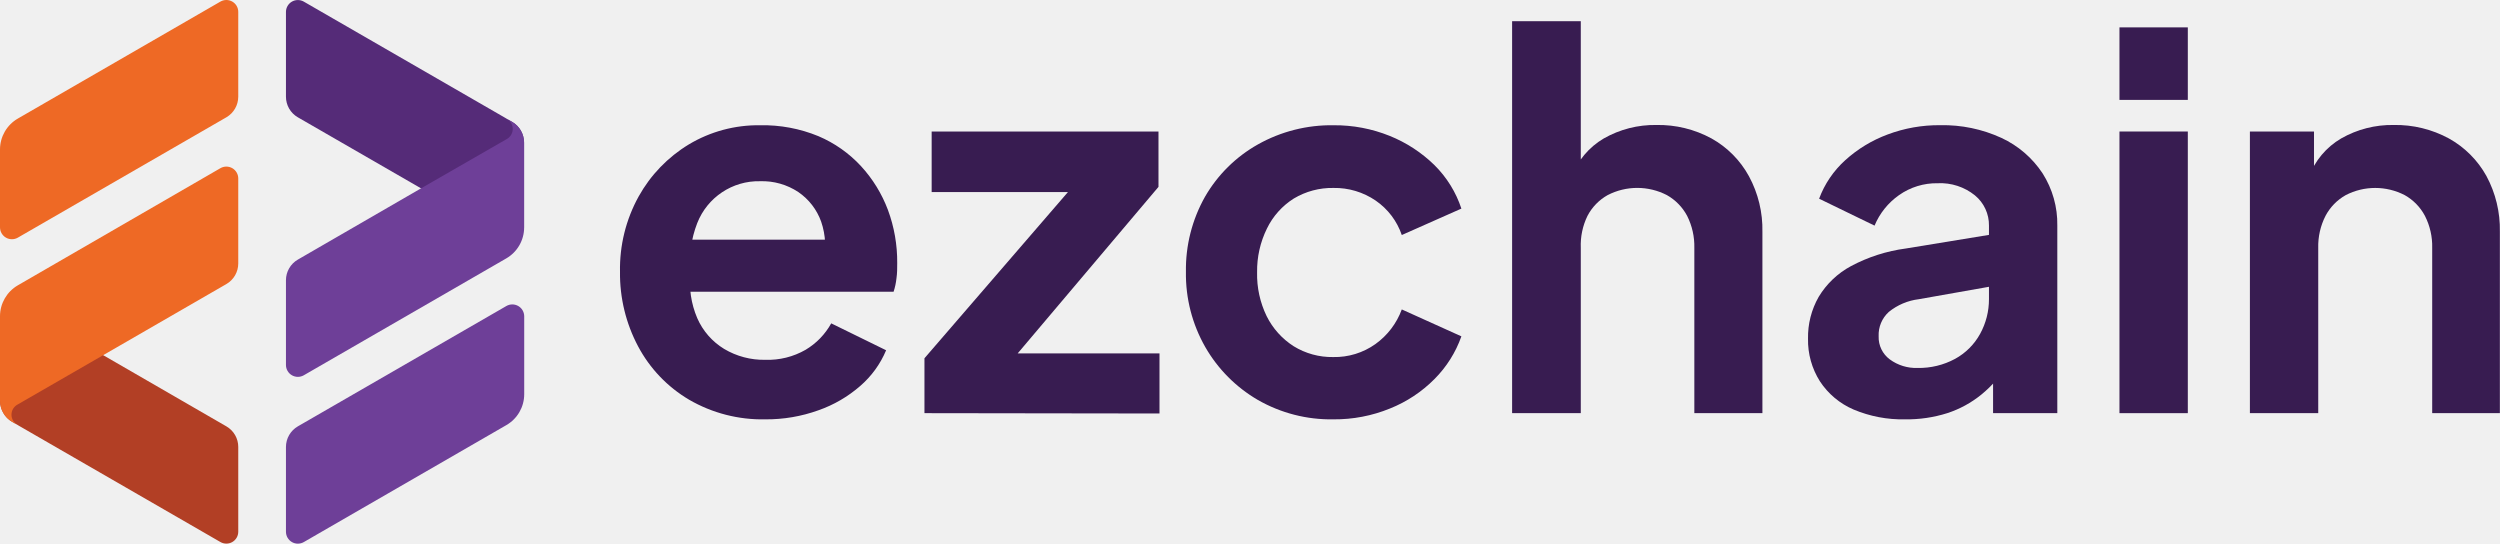
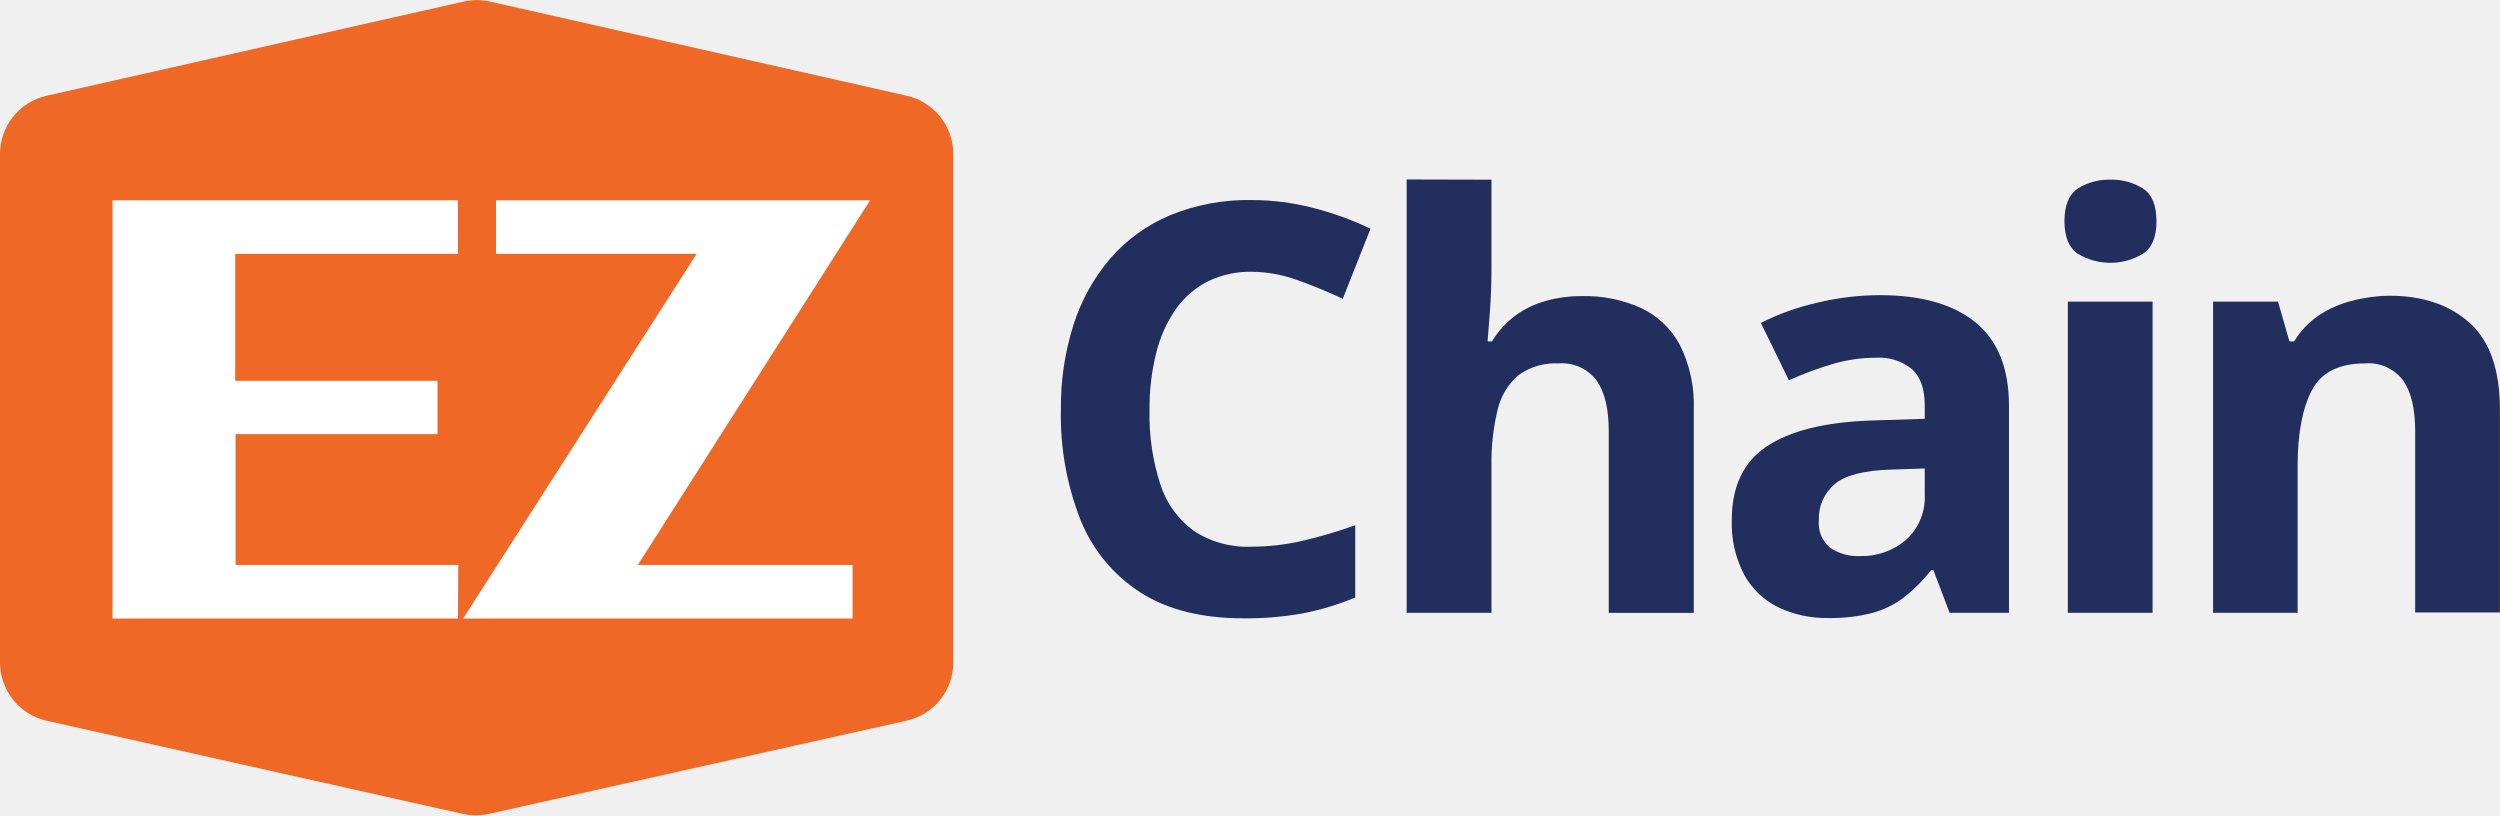
- <svg xmlns="http://www.w3.org/2000/svg" viewBox="0 0 371.65 80.82">
-   <defs>
-     <style>.cls-1{fill:#381c51;}.cls-2{fill:#b23f25;}.cls-3{fill:#ee6925;}.cls-4{fill:#552b78;}.cls-5{fill:#6e3f98;}</style>
-   </defs>
-   <g id="Layer_2" data-name="Layer 2">
-     <g id="Layer_1-2" data-name="Layer 1">
-       <path class="cls-1" d="M113.79,62.34a21.67,21.67,0,0,1-11.35-2.92,20.21,20.21,0,0,1-7.58-7.93,23,23,0,0,1-2.69-11.08,22.26,22.26,0,0,1,2.77-11.2,20.92,20.92,0,0,1,7.46-7.74A20.06,20.06,0,0,1,113,18.62a21.58,21.58,0,0,1,8.66,1.62A18.42,18.42,0,0,1,128,24.7a20,20,0,0,1,4,6.51,22.18,22.18,0,0,1,1.38,7.89c0,.77,0,1.52-.11,2.27a9.55,9.55,0,0,1-.43,2H100.56V35.63h26.63l-4.85,3.62a11.09,11.09,0,0,0-.27-6.31,9,9,0,0,0-3.39-4.39A9.7,9.7,0,0,0,113,26.94a9.8,9.8,0,0,0-9.35,6.23,15.83,15.83,0,0,0-1,7.31,13.51,13.51,0,0,0,1,6.81,10.06,10.06,0,0,0,4,4.58,11.51,11.51,0,0,0,6.12,1.62A11.26,11.26,0,0,0,119.76,52a10.49,10.49,0,0,0,3.81-3.93l8.16,4a14.32,14.32,0,0,1-3.85,5.31A19,19,0,0,1,121.65,61,22.79,22.79,0,0,1,113.79,62.34Z" />
-       <path class="cls-1" d="M137.43,61.42V53.26l24.32-28.17,1.54,3.46H138.5v-9h33.72v8.23L148.36,56l-1.54-3.46h25.55v8.93Z" />
-       <path class="cls-1" d="M198.23,62.34A21.83,21.83,0,0,1,187,59.46a21.44,21.44,0,0,1-7.82-7.86,21.86,21.86,0,0,1-2.88-11.19,22,22,0,0,1,2.84-11.17A20.9,20.9,0,0,1,187,21.47a22.24,22.24,0,0,1,11.27-2.85,21.78,21.78,0,0,1,8.32,1.58,20.44,20.44,0,0,1,6.66,4.35,16.28,16.28,0,0,1,4,6.46l-8.86,3.93a10.22,10.22,0,0,0-3.88-5.12,10.79,10.79,0,0,0-6.28-1.88,11.09,11.09,0,0,0-5.89,1.57,10.9,10.9,0,0,0-4,4.47,14.22,14.22,0,0,0-1.46,6.5A14.2,14.2,0,0,0,188.3,47a11.25,11.25,0,0,0,4,4.46,10.86,10.86,0,0,0,5.89,1.62,10.45,10.45,0,0,0,6.28-1.93A11,11,0,0,0,208.39,46l8.86,4a17,17,0,0,1-4,6.35,19.53,19.53,0,0,1-6.62,4.38A21.73,21.73,0,0,1,198.23,62.34Z" />
-       <path class="cls-1" d="M224.79,61.42V3.15H235V27.78l-1.39-1.46a11.14,11.14,0,0,1,4.81-5.74,15.29,15.29,0,0,1,7.82-2,16.51,16.51,0,0,1,8.19,2A14.26,14.26,0,0,1,260,26.2a16.64,16.64,0,0,1,2,8.28V61.42H251.88V36.86a10.06,10.06,0,0,0-1.07-4.77,7.67,7.67,0,0,0-3-3.08A9.6,9.6,0,0,0,239,29a7.55,7.55,0,0,0-3,3.08A9.94,9.94,0,0,0,235,36.86V61.42Z" />
-       <path class="cls-1" d="M283.21,62.34a18.69,18.69,0,0,1-7.66-1.46,11.31,11.31,0,0,1-5-4.19,11.44,11.44,0,0,1-1.77-6.35,12.09,12.09,0,0,1,1.58-6.2,12.53,12.53,0,0,1,4.81-4.58,24,24,0,0,1,8.16-2.62l13.62-2.23v7.7l-11.7,2.07a8.76,8.76,0,0,0-4.46,1.89A4.62,4.62,0,0,0,279.28,50a4.09,4.09,0,0,0,1.66,3.43,6.59,6.59,0,0,0,4.12,1.27,11.3,11.3,0,0,0,5.58-1.35,9.36,9.36,0,0,0,3.73-3.73,10.64,10.64,0,0,0,1.31-5.16V33.55a5.72,5.72,0,0,0-2.08-4.5,8.17,8.17,0,0,0-5.54-1.81A9.69,9.69,0,0,0,282.32,29a10.42,10.42,0,0,0-3.65,4.54l-8.24-4a14.52,14.52,0,0,1,3.89-5.73A19.45,19.45,0,0,1,280.59,20a21.63,21.63,0,0,1,7.85-1.39,20.74,20.74,0,0,1,9.09,1.89,14.76,14.76,0,0,1,6.12,5.27,14,14,0,0,1,2.19,7.77V61.42h-9.55V54.26l2.16-.08a17.51,17.51,0,0,1-3.89,4.47,15.79,15.79,0,0,1-5.08,2.77A19.86,19.86,0,0,1,283.21,62.34Z" />
-       <path class="cls-1" d="M315.08,14.85V4.07h10.16V14.85Zm0,46.57V19.55h10.16V61.42Z" />
-       <path class="cls-1" d="M334.47,61.42V19.55H344v8.23l-.77-1.46a11.09,11.09,0,0,1,4.81-5.74,15.22,15.22,0,0,1,7.81-2,16.57,16.57,0,0,1,8.2,2,14.32,14.32,0,0,1,5.58,5.58,16.75,16.75,0,0,1,2,8.28V61.42H361.57V36.86a9.94,9.94,0,0,0-1.08-4.77,7.61,7.61,0,0,0-3-3.08,9.54,9.54,0,0,0-8.78,0,7.61,7.61,0,0,0-3,3.08,9.94,9.94,0,0,0-1.08,4.77V61.42Z" />
-       <path class="cls-2" d="M35.42,66.45v12.6a1.77,1.77,0,0,1-2.65,1.53l-30-17.31-.11-.07a0,0,0,0,1,0,0l-.86-.49a3.55,3.55,0,0,1-1.3-1.31A3.65,3.65,0,0,1,0,59.6V47L15.34,52.8,33.65,63.38A3.53,3.53,0,0,1,35.42,66.45Z" />
-       <path class="cls-3" d="M33.65,17.44l-31,17.89A1.77,1.77,0,0,1,0,33.8V22.22a5.31,5.31,0,0,1,2.66-4.6L32.76.24a1.77,1.77,0,0,1,2.66,1.53v12.6A3.55,3.55,0,0,1,33.65,17.44Z" />
-       <path class="cls-3" d="M2.66,42.41A5.32,5.32,0,0,0,0,47V59.6a3.65,3.65,0,0,0,.48,1.78,3.55,3.55,0,0,0,1.3,1.31l.86.49a1.72,1.72,0,0,1,0-3.06L15.34,52.8,33.65,42.23a3.54,3.54,0,0,0,1.77-3.07V26.56A1.77,1.77,0,0,0,32.77,25Z" />
-       <path class="cls-4" d="M42.51,14.37V1.77A1.77,1.77,0,0,1,45.16.24l30,17.31.11.07a0,0,0,0,1,0,0l.86.49a3.55,3.55,0,0,1,1.3,1.31,3.64,3.64,0,0,1,.47,1.78V33.81L62.59,28,44.28,17.44A3.53,3.53,0,0,1,42.51,14.37Z" />
-       <path class="cls-5" d="M44.28,63.38l31-17.89A1.77,1.77,0,0,1,77.93,47V58.6a5.3,5.3,0,0,1-2.66,4.6L45.17,80.58a1.77,1.77,0,0,1-2.66-1.53V66.45A3.55,3.55,0,0,1,44.28,63.38Z" />
-       <path class="cls-5" d="M75.27,38.41a5.32,5.32,0,0,0,2.65-4.6V21.22a3.64,3.64,0,0,0-.47-1.78,3.55,3.55,0,0,0-1.3-1.31l-.86-.49a1.72,1.72,0,0,1,0,3.06L62.59,28,44.28,38.59a3.54,3.54,0,0,0-1.77,3.07v12.6a1.77,1.77,0,0,0,2.65,1.53Z" />
-     </g>
-   </g>
+ <svg xmlns="http://www.w3.org/2000/svg" width="2223" height="725" viewBox="0 0 2223 725" fill="none">
+   <path d="M1112.97 241.645C1099.51 241.396 1086.17 244.322 1074.05 250.186C1062.69 255.96 1052.91 264.426 1045.57 274.845C1037.42 286.614 1031.51 299.783 1028.13 313.696C1023.95 330.494 1021.95 347.759 1022.16 365.069C1021.66 387.263 1024.89 409.384 1031.72 430.505C1036.93 447.072 1047.26 461.554 1061.22 471.86C1076.53 481.932 1094.61 486.921 1112.91 486.116C1127.75 486.083 1142.55 484.425 1157.03 481.171C1173.31 477.401 1189.35 472.684 1205.07 467.044V531.26C1189.88 537.645 1174.06 542.422 1157.87 545.516C1140.66 548.544 1123.2 549.984 1105.73 549.819C1068.44 549.819 1037.83 542.113 1013.89 526.701C989.81 511.167 971.178 488.492 960.593 461.842C948.516 430.818 942.654 397.717 943.341 364.426C943.042 338.91 946.787 313.507 954.436 289.165C961.279 267.472 972.377 247.365 987.08 230.022C1001.6 213.252 1019.8 200.066 1040.25 191.492C1063.29 182.043 1088.02 177.41 1112.91 177.879C1131.12 177.899 1149.26 180.185 1166.91 184.686C1184.74 189.176 1202.08 195.436 1218.67 203.372L1193.98 265.726C1180.68 259.413 1167.07 253.797 1153.19 248.902C1140.28 244.247 1126.69 241.794 1112.97 241.645Z" fill="#222E5E" />
+   <path d="M1326.22 159.77V238.178C1326.22 251.92 1325.75 264.956 1324.81 277.285C1323.91 289.679 1323.21 298.412 1322.76 303.55H1326.67C1332.15 294.499 1339.34 286.604 1347.83 280.303C1356.02 274.45 1365.19 270.102 1374.9 267.46C1385.34 264.604 1396.13 263.2 1406.96 263.286C1424.91 262.881 1442.72 266.479 1459.1 273.818C1473.89 280.742 1486.04 292.278 1493.74 306.696C1502.64 324.615 1506.9 344.491 1506.11 364.491V544.938H1430.5V383.242C1430.5 363.463 1426.91 348.501 1419.66 338.291C1415.77 333.141 1410.64 329.054 1404.76 326.406C1398.88 323.758 1392.42 322.633 1385.99 323.135C1373.19 322.432 1360.53 326.15 1350.14 333.667C1340.79 341.712 1334.29 352.57 1331.61 364.619C1327.71 380.955 1325.9 397.722 1326.22 414.515V544.874H1250.8V159.577L1326.22 159.77Z" fill="#222E5E" />
+   <path d="M1671.45 262.451C1708.52 262.451 1736.93 270.543 1756.68 286.725C1776.44 302.907 1786.34 327.502 1786.38 360.509V544.874H1733.6L1719.17 506.986H1717.18C1710.11 516.03 1701.97 524.18 1692.94 531.26C1684.45 537.683 1674.8 542.394 1664.52 545.131C1651.76 548.329 1638.62 549.819 1625.47 549.562C1610.32 549.815 1595.32 546.608 1581.6 540.186C1568.7 533.95 1558.04 523.881 1551.07 511.353C1543.11 496.173 1539.26 479.169 1539.91 462.035C1539.91 432.624 1550.22 410.962 1570.82 397.048C1591.43 383.135 1622.32 375.429 1663.5 373.931L1711.47 372.389V360.317C1711.47 345.74 1707.69 335.144 1700.12 328.209C1691.19 320.992 1679.89 317.374 1668.44 318.062C1655.15 318.065 1641.93 319.99 1629.19 323.778C1616.05 327.698 1603.19 332.504 1590.71 338.162L1565.76 287.11C1581.39 279.252 1597.9 273.302 1614.95 269.387C1633.44 264.822 1652.41 262.493 1671.45 262.451ZM1711.47 416.57L1682.29 417.533C1657.92 418.175 1640.99 422.457 1631.5 430.377C1626.84 434.291 1623.15 439.22 1620.69 444.785C1618.23 450.35 1617.08 456.405 1617.32 462.485C1616.85 467.112 1617.53 471.785 1619.3 476.086C1621.07 480.388 1623.87 484.186 1627.46 487.144C1635.26 492.339 1644.52 494.904 1653.88 494.464C1668.82 494.887 1683.39 489.764 1694.8 480.08C1700.45 474.957 1704.89 468.628 1707.77 461.559C1710.66 454.49 1711.92 446.862 1711.47 439.238V416.57Z" fill="#222E5E" />
+   <path d="M1876.49 159.77C1886.68 159.48 1896.73 162.181 1905.41 167.54C1913.49 172.763 1917.53 182.459 1917.53 196.63C1917.53 210.8 1913.49 220.497 1905.41 225.72C1896.68 230.935 1886.71 233.688 1876.55 233.688C1866.39 233.688 1856.42 230.935 1847.69 225.72C1839.69 220.326 1835.7 210.629 1835.7 196.63C1835.7 182.631 1839.69 172.934 1847.69 167.54C1856.32 162.184 1866.33 159.482 1876.49 159.77ZM1914.07 268.167V544.874H1838.71V268.167H1914.07Z" fill="#222E5E" />
+   <path d="M2124.81 262.965C2154.25 262.965 2178.04 270.992 2196 287.11C2213.96 303.228 2222.94 328.979 2222.94 364.17V544.617H2147.58V383.242C2147.58 363.463 2143.99 348.501 2136.87 338.29C2132.96 333.122 2127.82 329.023 2121.91 326.374C2116 323.725 2109.52 322.611 2103.07 323.135C2080.05 323.135 2064.27 330.97 2055.87 346.703C2047.47 362.436 2043.04 385.232 2043.04 414.515V544.874H1967.88V268.166H2025.6L2035.73 303.55H2039.96C2045.56 294.284 2053.11 286.351 2062.09 280.303C2071.08 274.378 2081.01 270.035 2091.46 267.46C2102.35 264.579 2113.55 263.069 2124.81 262.965Z" fill="#222E5E" />
+   <path d="M412.443 1.349L41.302 85.151C29.578 87.814 19.106 94.387 11.602 103.79C4.098 113.194 0.007 124.872 0 136.909V589.119C0.025 601.17 4.139 612.856 11.666 622.26C19.194 631.663 29.689 638.228 41.43 640.877L411.546 723.716C419.148 725.417 427.031 725.417 434.634 723.716L806.224 640.813C817.982 638.196 828.497 631.64 836.03 622.229C843.563 612.818 847.664 601.115 847.654 589.054V136.909C847.659 124.869 843.572 113.185 836.066 103.779C828.56 94.373 818.081 87.803 806.352 85.151L435.532 1.349C427.929 -0.347 420.046 -0.347 412.443 1.349Z" fill="#EF6825" />
+   <path d="M407.184 550.011H100.048V178.071H407.184V225.72H209.14V338.612H389.035V386.003H209.46V502.363H407.505L407.184 550.011Z" fill="white" />
+   <path d="M773.708 178.071L567.133 502.363H758.123V550.011H411.802L619.467 225.72H441.047V178.071H773.708Z" fill="white" />
</svg>
